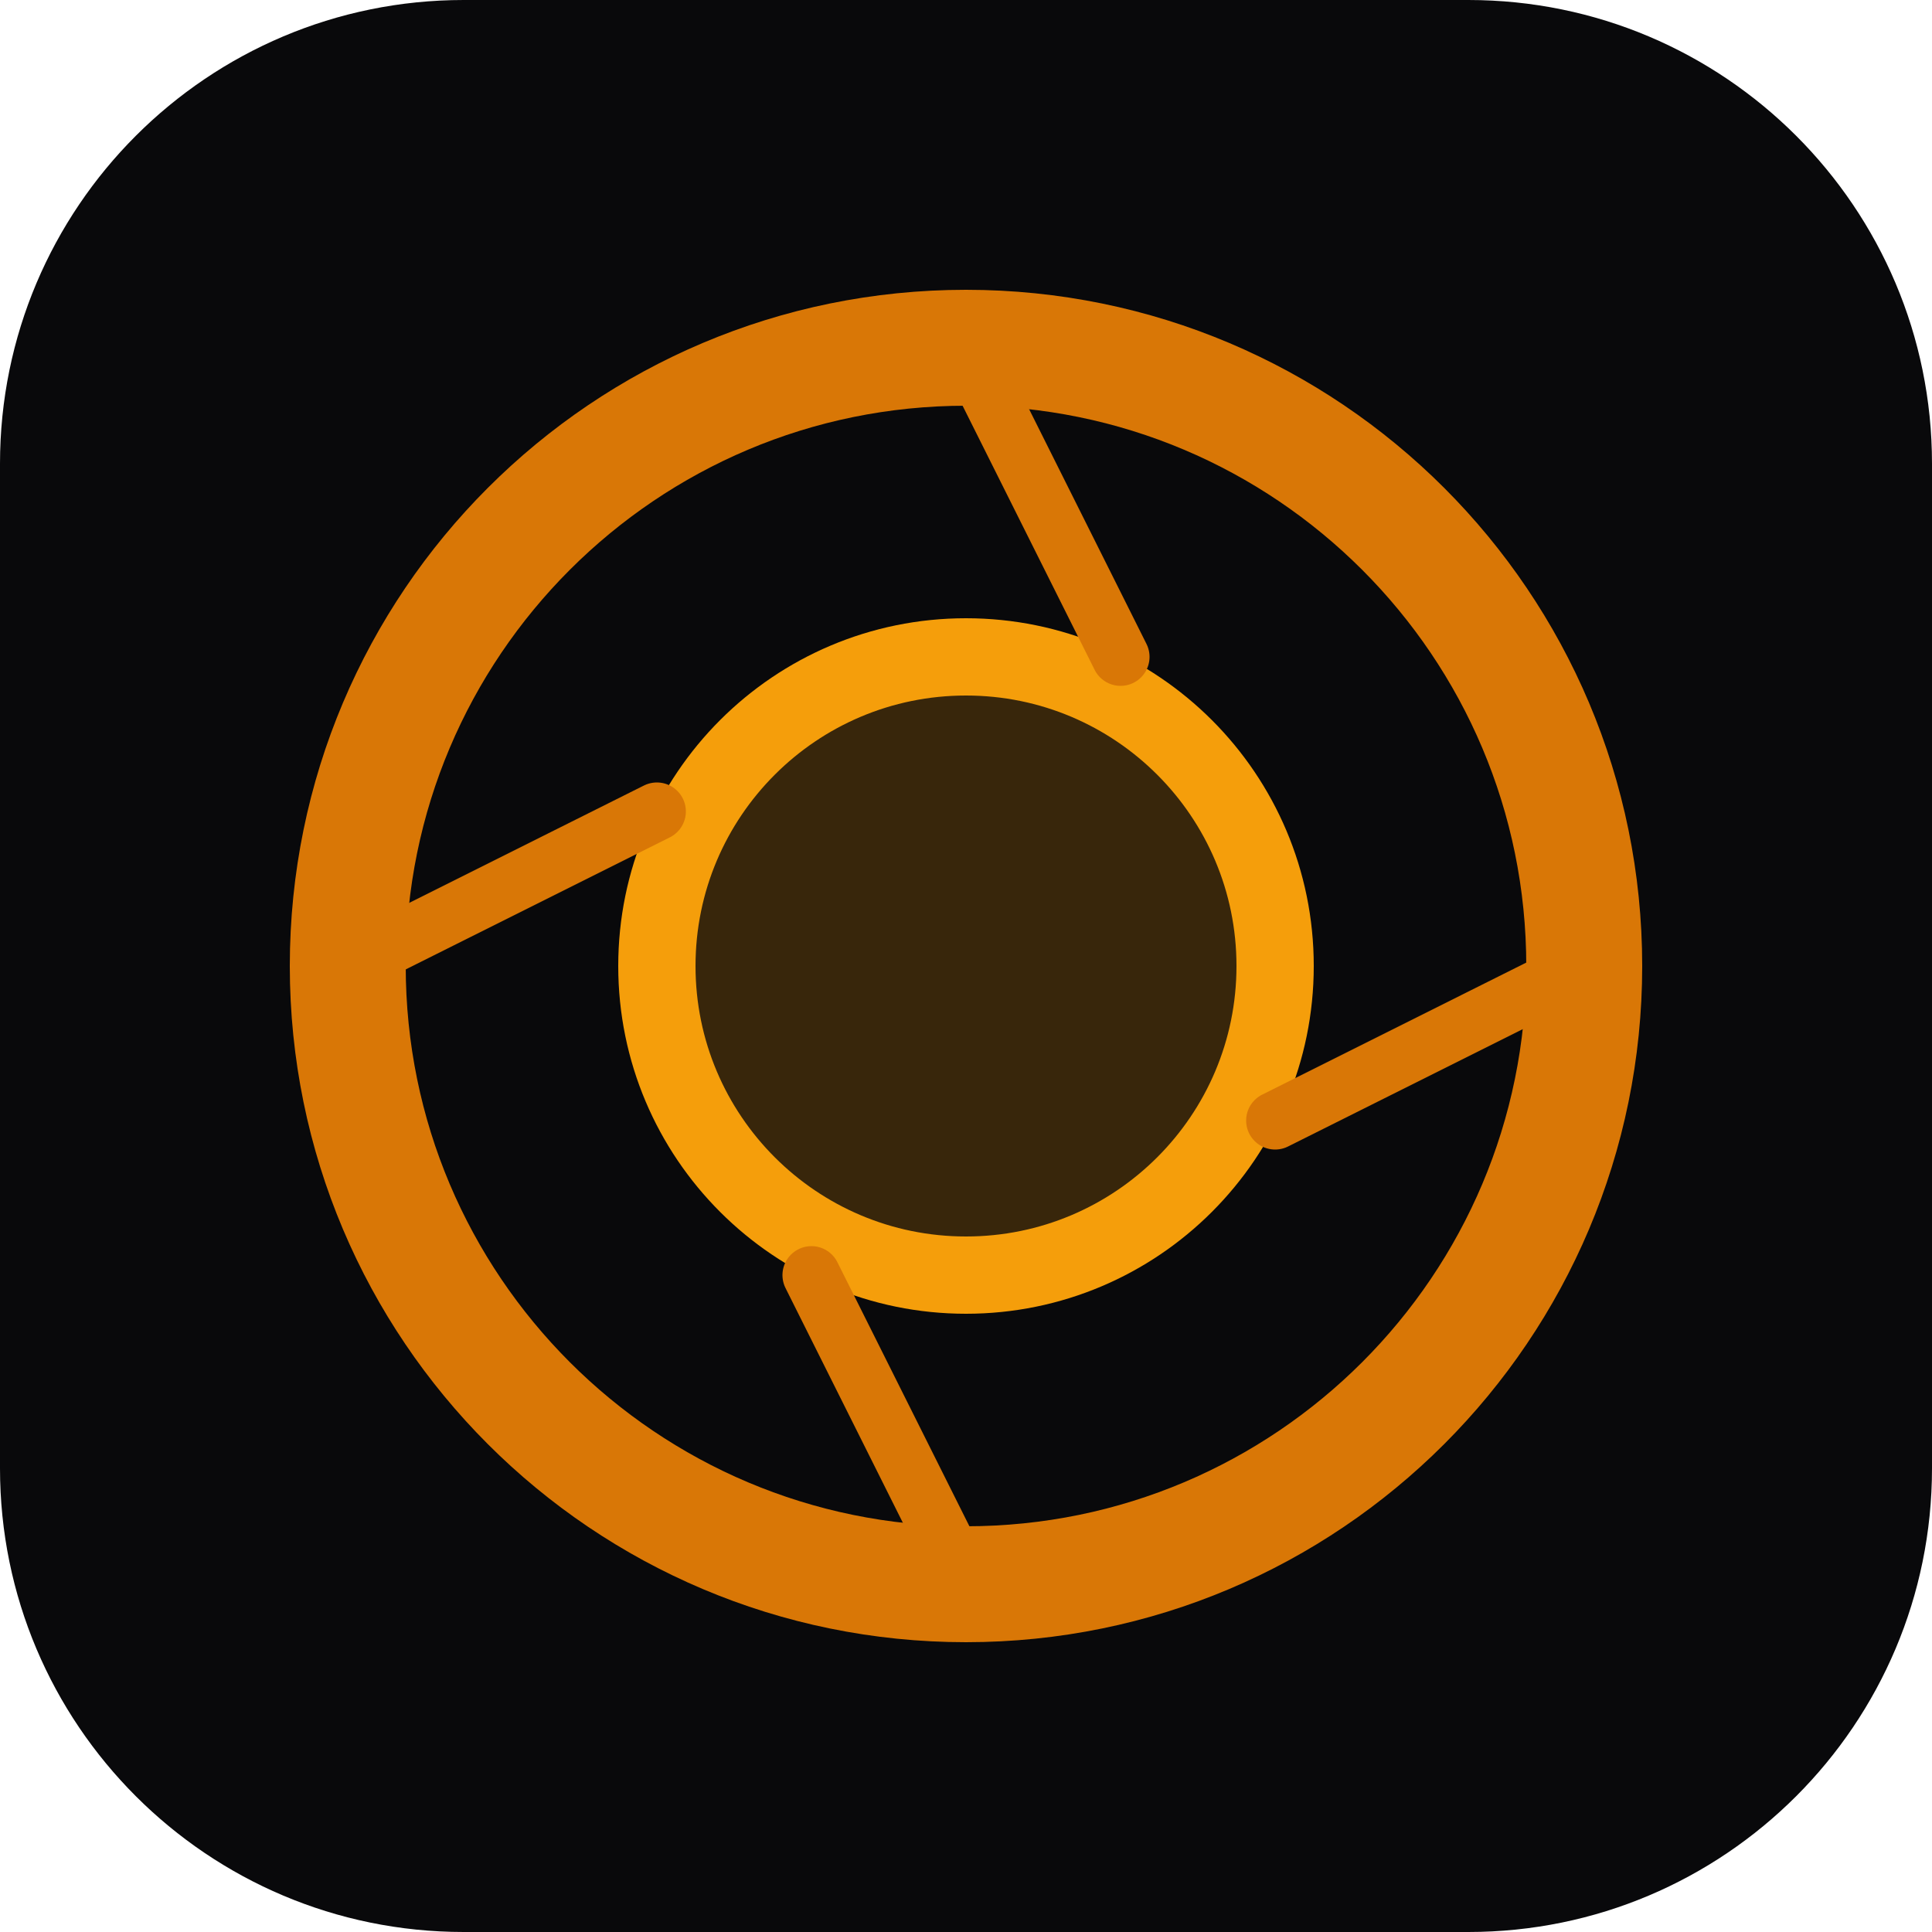
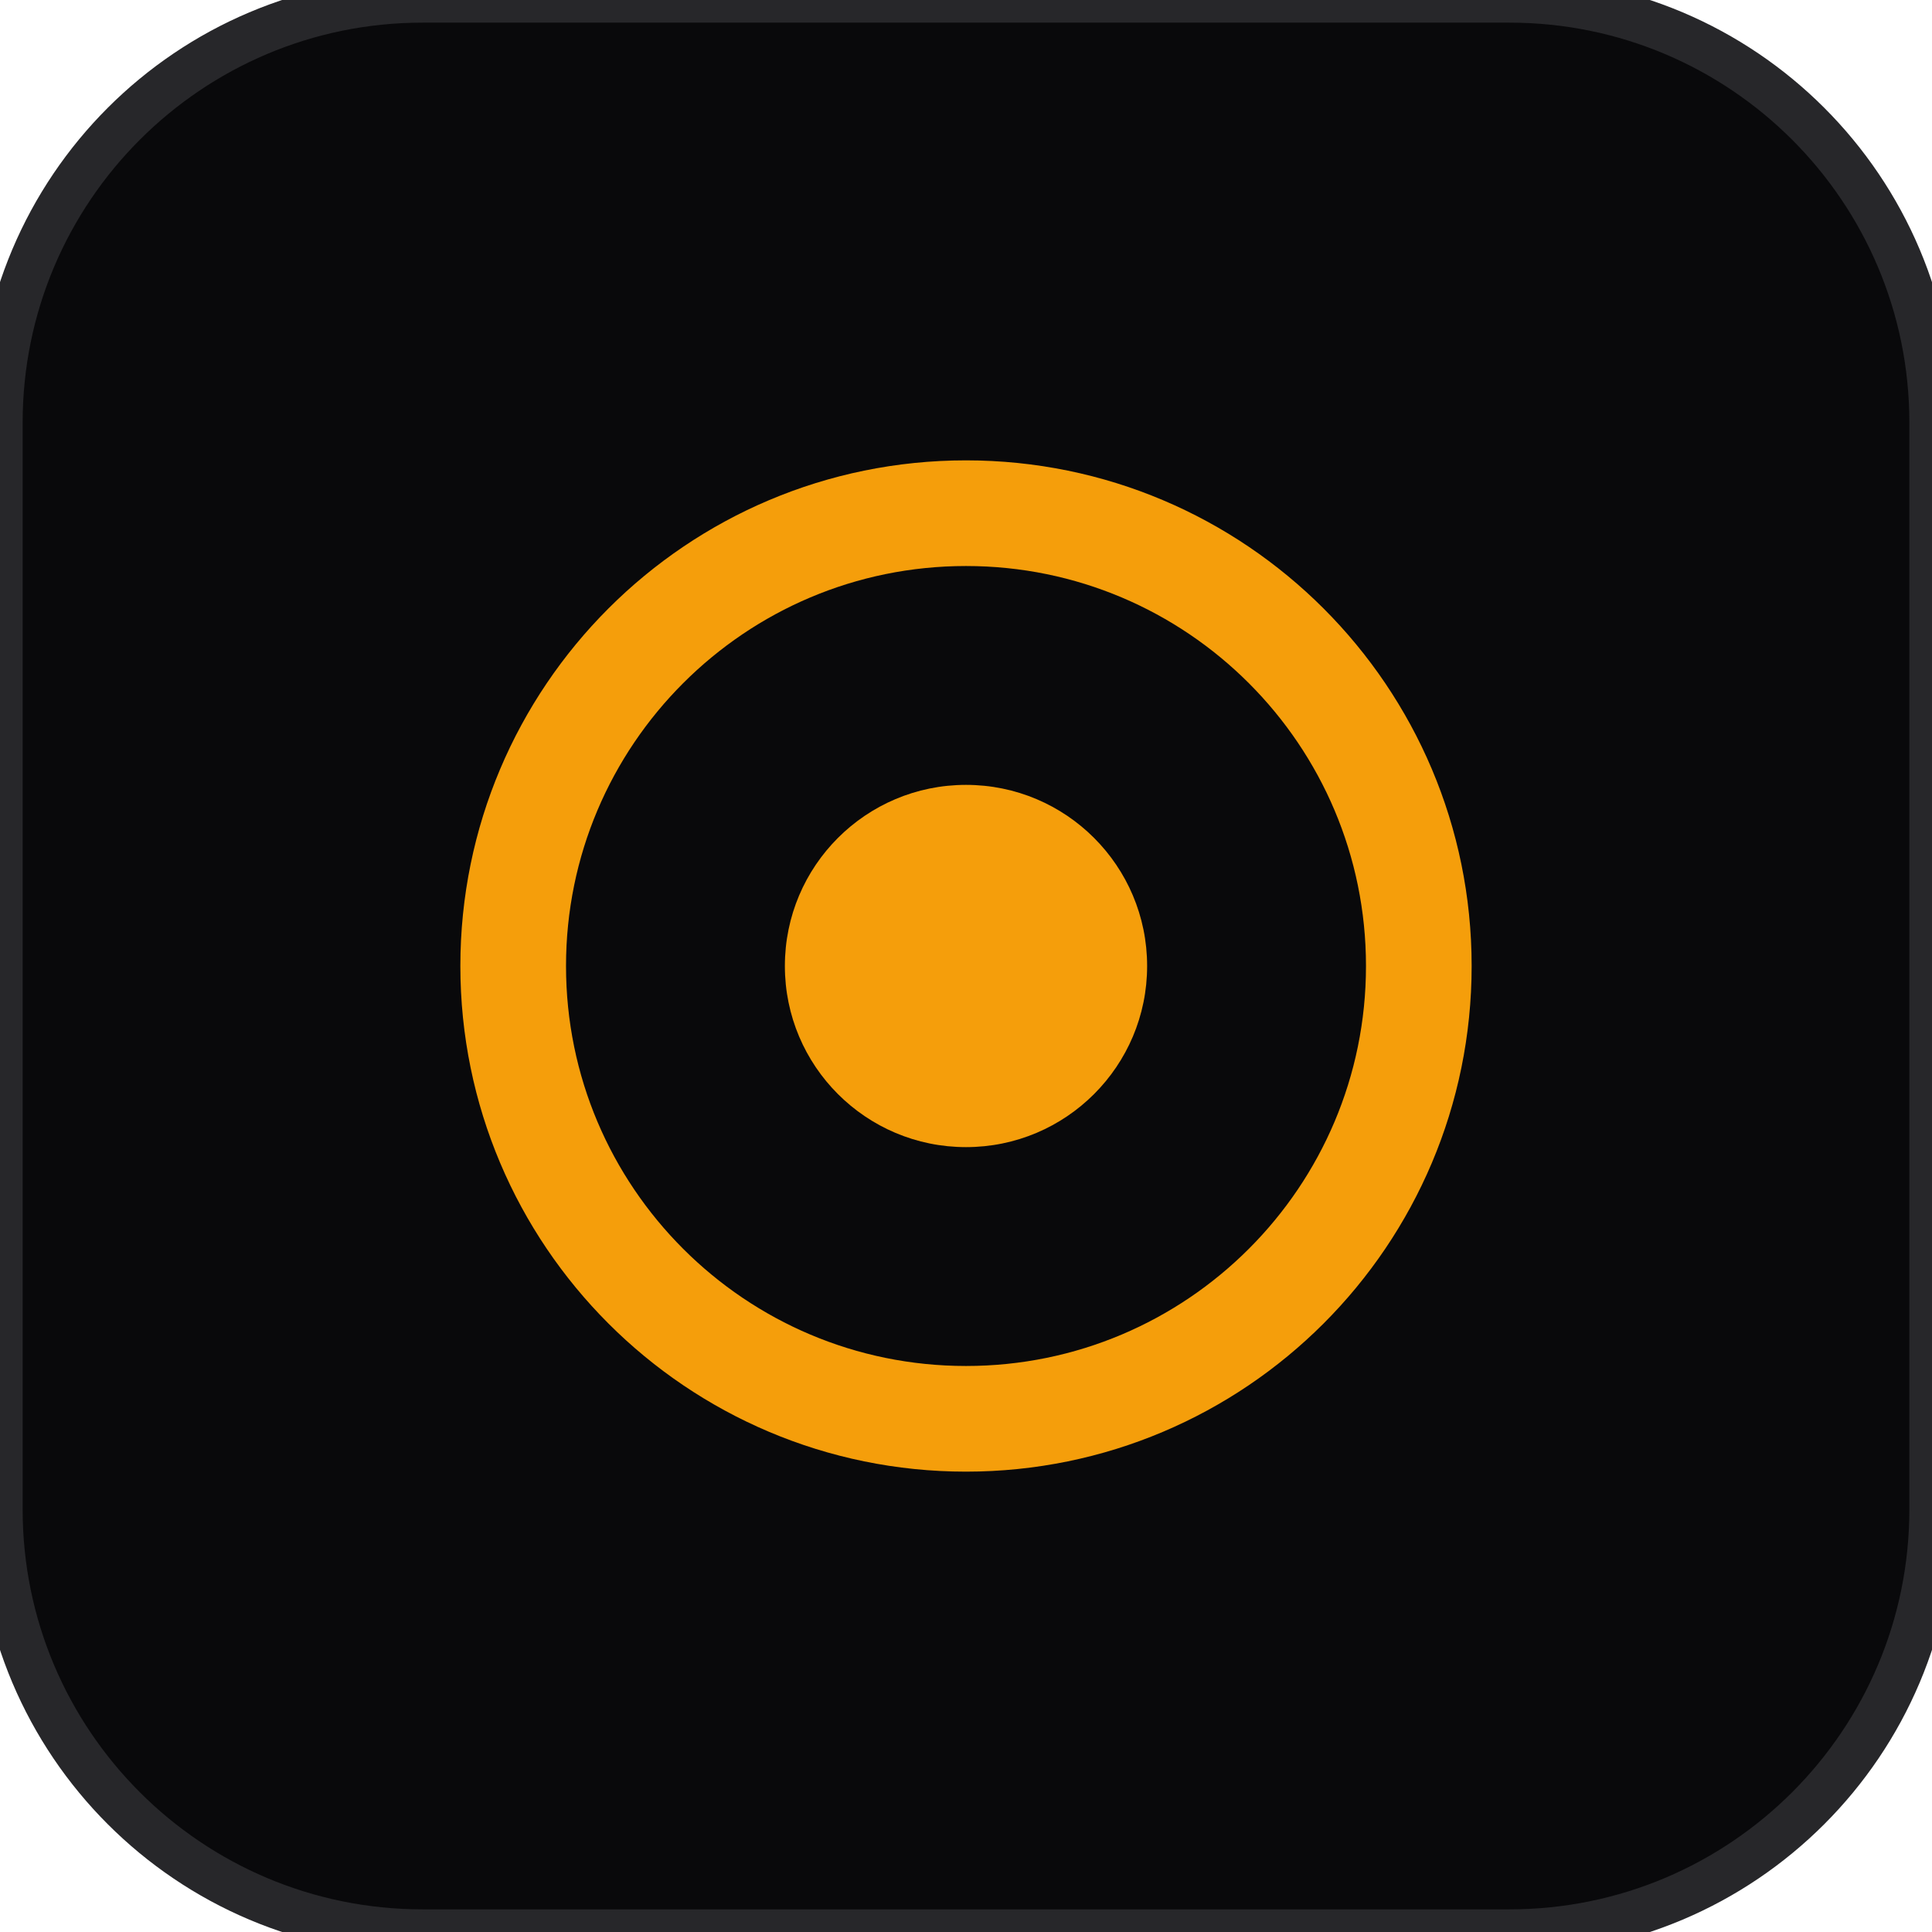
- <svg xmlns="http://www.w3.org/2000/svg" viewBox="0 0 100 100" fill="none">
-   <rect width="100" height="100" rx="24" fill="#09090b" />
-   <circle cx="50" cy="50" r="32" stroke="#d97706" stroke-width="6" />
-   <circle cx="50" cy="50" r="16" fill="#f59e0b" fill-opacity="0.2" stroke="#f59e0b" stroke-width="4" />
-   <path d="M50 18L58 34M50 82L42 66M18 50L34 42M82 50L66 58" stroke="#d97706" stroke-width="3" stroke-linecap="round" />
+ <svg xmlns="http://www.w3.org/2000/svg" viewBox="0 0 64 64" fill="none">
+   <rect width="64" height="64" rx="14" fill="#09090b" />
+   <rect width="64" height="64" rx="14" stroke="#27272a" stroke-width="1.5" />
+   <circle cx="32" cy="32" r="15" stroke="#f59e0b" stroke-width="3.5" />
+   <circle cx="32" cy="32" r="6" fill="#f59e0b" />
</svg>
